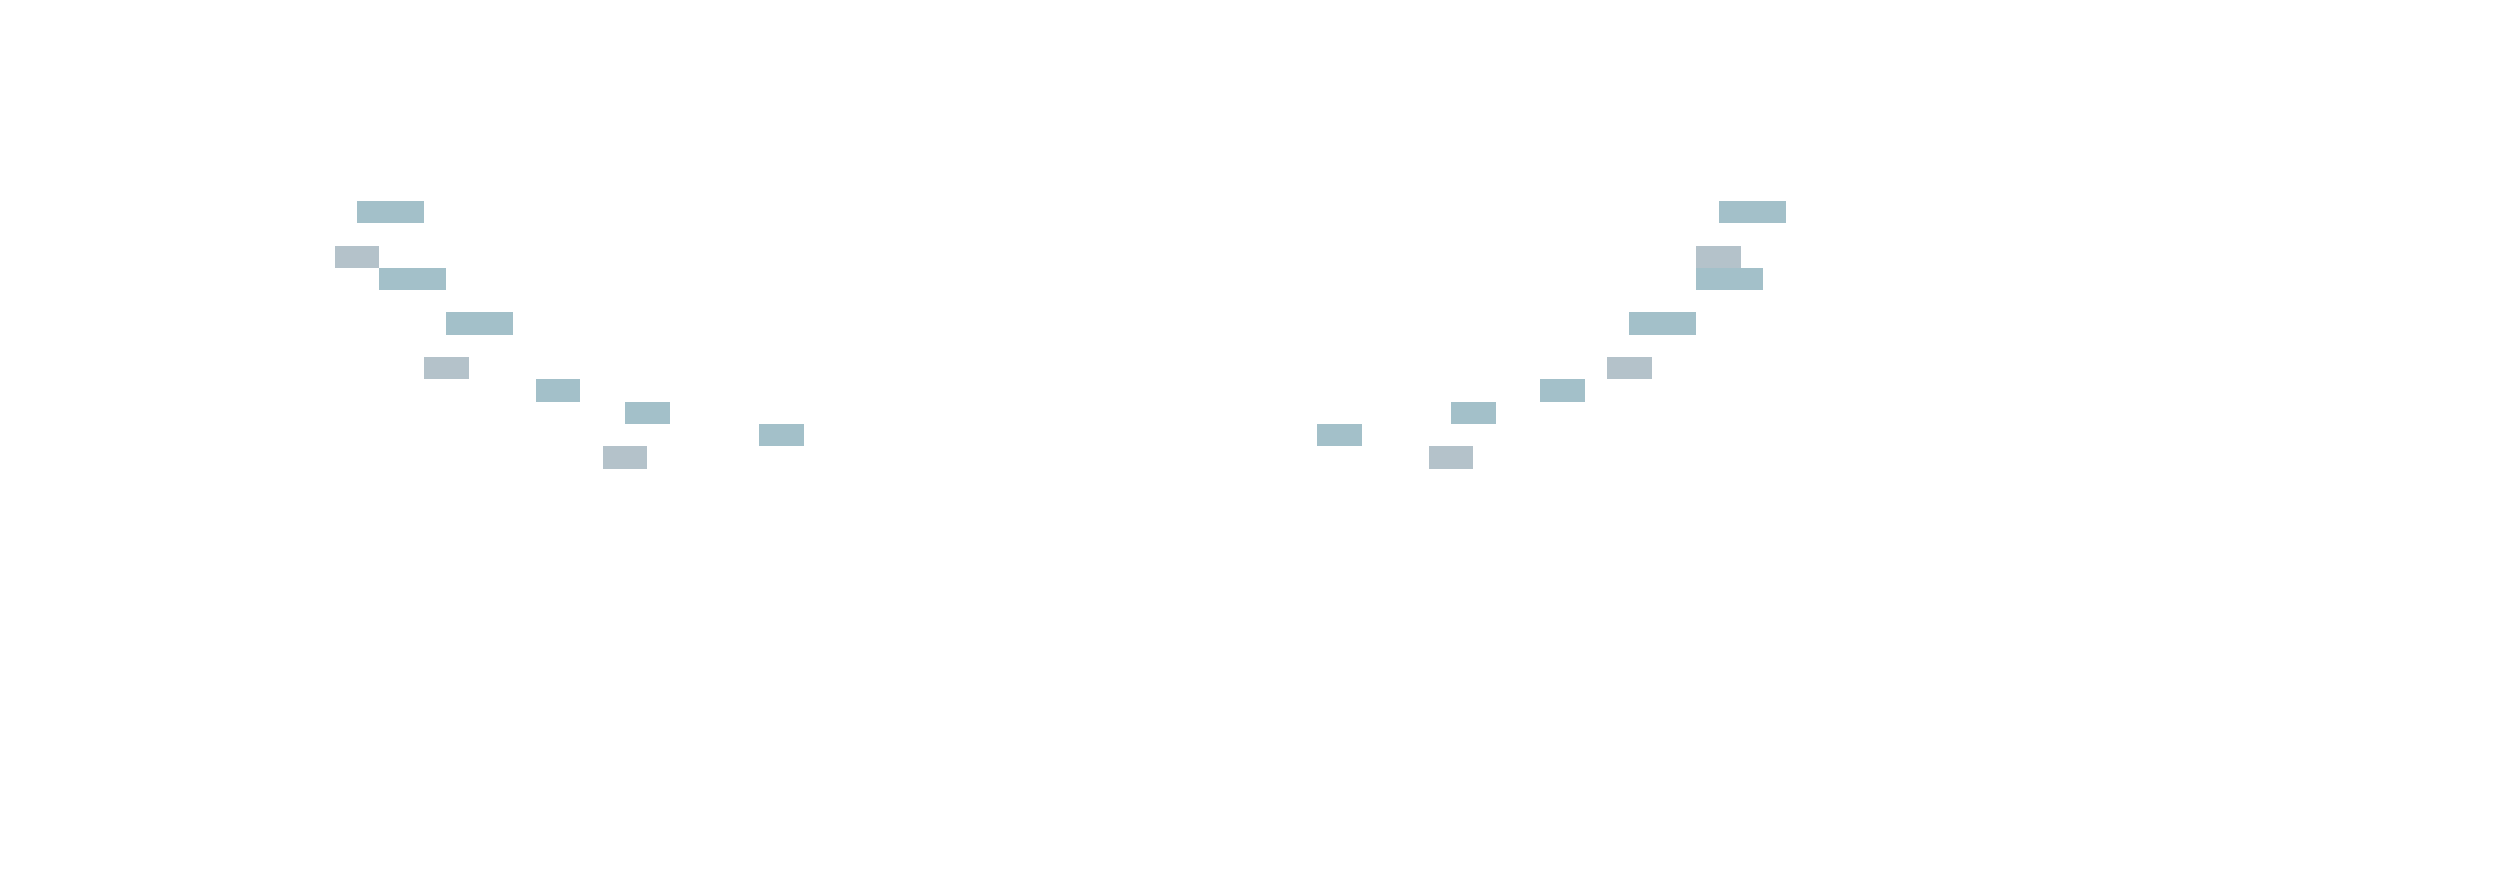
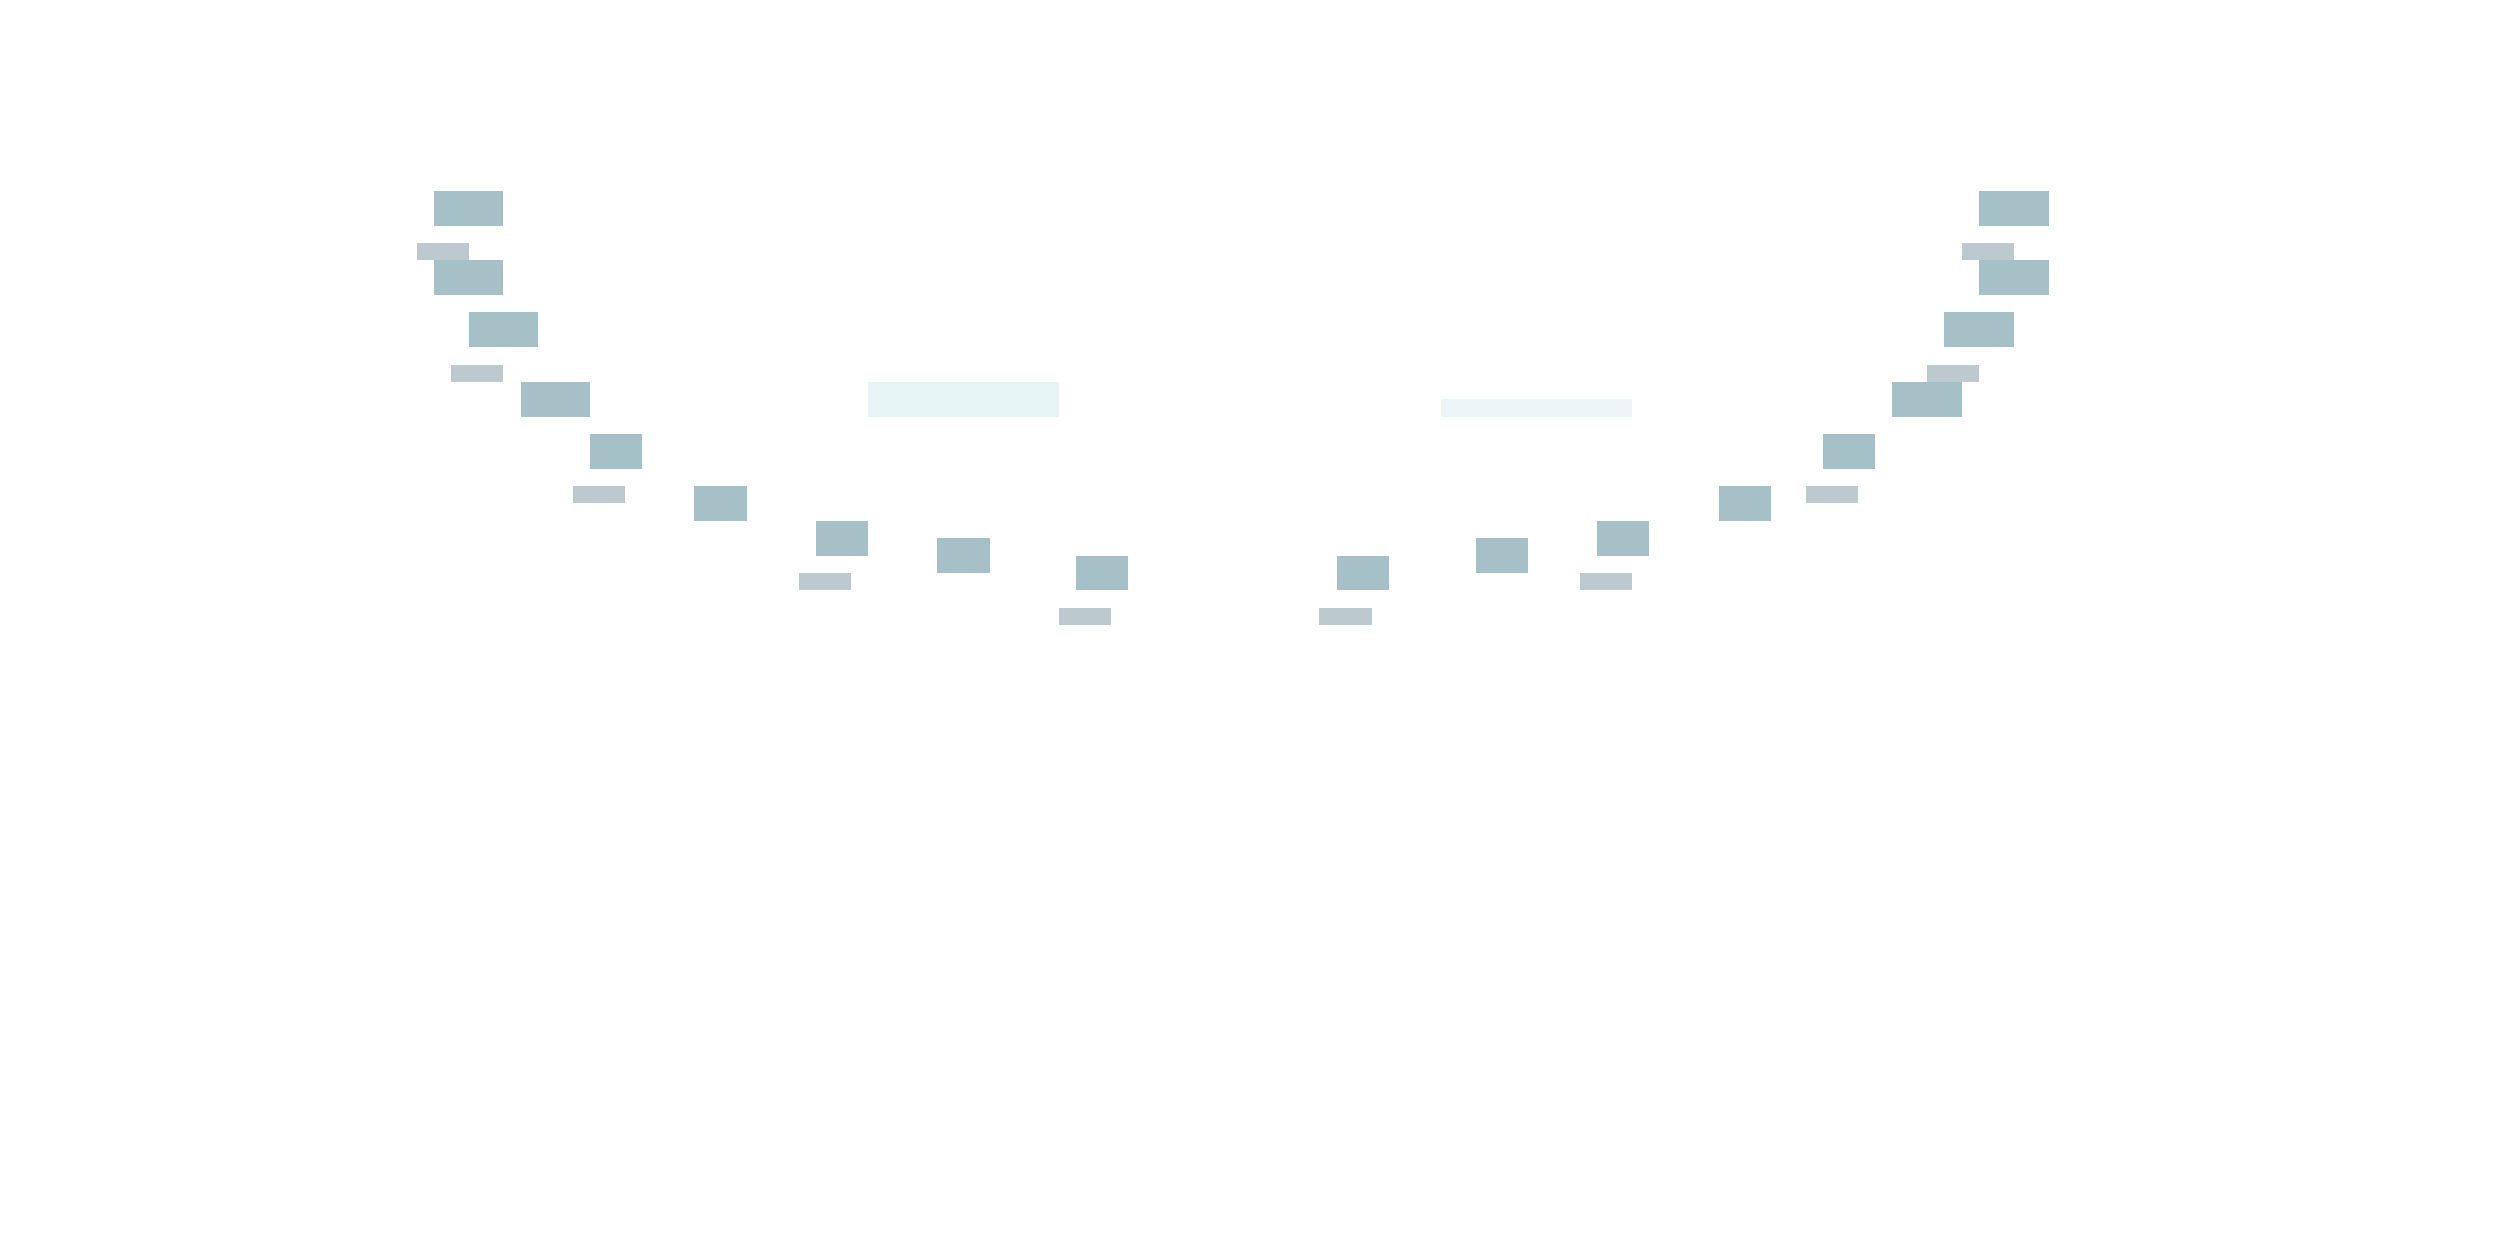
- <svg xmlns="http://www.w3.org/2000/svg" width="112" height="40" viewBox="0 0 112 40" shape-rendering="crispEdges">
-   <rect x="16" y="9" width="3" height="1" fill="#739fad" opacity="0.66" />
-   <rect x="15" y="11" width="2" height="1" fill="#426678" opacity="0.396" />
-   <rect x="17" y="12" width="3" height="1" fill="#739fad" opacity="0.66" />
-   <rect x="20" y="14" width="3" height="1" fill="#739fad" opacity="0.66" />
-   <rect x="19" y="16" width="2" height="1" fill="#426678" opacity="0.396" />
-   <rect x="24" y="17" width="2" height="1" fill="#739fad" opacity="0.66" />
-   <rect x="28" y="18" width="2" height="1" fill="#739fad" opacity="0.66" />
-   <rect x="27" y="20" width="2" height="1" fill="#426678" opacity="0.396" />
-   <rect x="34" y="19" width="2" height="1" fill="#739fad" opacity="0.66" />
-   <rect x="77" y="9" width="3" height="1" fill="#739fad" opacity="0.66" />
-   <rect x="76" y="11" width="2" height="1" fill="#426678" opacity="0.396" />
-   <rect x="76" y="12" width="3" height="1" fill="#739fad" opacity="0.66" />
-   <rect x="73" y="14" width="3" height="1" fill="#739fad" opacity="0.66" />
-   <rect x="72" y="16" width="2" height="1" fill="#426678" opacity="0.396" />
-   <rect x="69" y="17" width="2" height="1" fill="#739fad" opacity="0.66" />
-   <rect x="65" y="18" width="2" height="1" fill="#739fad" opacity="0.66" />
-   <rect x="64" y="20" width="2" height="1" fill="#426678" opacity="0.396" />
-   <rect x="59" y="19" width="2" height="1" fill="#739fad" opacity="0.66" />
+ <svg xmlns="http://www.w3.org/2000/svg" width="144" height="72" viewBox="0 0 144 72" shape-rendering="crispEdges">
+   <rect x="25" y="11" width="4" height="2" fill="#789fac" opacity="0.66" />
+   <rect x="24" y="14" width="3" height="1" fill="#446b79" opacity="0.363" />
+   <rect x="25" y="15" width="4" height="2" fill="#789fac" opacity="0.66" />
+   <rect x="27" y="18" width="4" height="2" fill="#789fac" opacity="0.66" />
+   <rect x="26" y="21" width="3" height="1" fill="#446b79" opacity="0.363" />
+   <rect x="30" y="22" width="4" height="2" fill="#789fac" opacity="0.66" />
+   <rect x="34" y="25" width="3" height="2" fill="#789fac" opacity="0.66" />
+   <rect x="33" y="28" width="3" height="1" fill="#446b79" opacity="0.363" />
+   <rect x="40" y="28" width="3" height="2" fill="#789fac" opacity="0.66" />
+   <rect x="47" y="30" width="3" height="2" fill="#789fac" opacity="0.66" />
+   <rect x="46" y="33" width="3" height="1" fill="#446b79" opacity="0.363" />
+   <rect x="54" y="31" width="3" height="2" fill="#789fac" opacity="0.66" />
+   <rect x="62" y="32" width="3" height="2" fill="#789fac" opacity="0.66" />
+   <rect x="61" y="35" width="3" height="1" fill="#446b79" opacity="0.363" />
+   <rect x="114" y="11" width="4" height="2" fill="#789fac" opacity="0.66" />
+   <rect x="113" y="14" width="3" height="1" fill="#446b79" opacity="0.363" />
+   <rect x="114" y="15" width="4" height="2" fill="#789fac" opacity="0.66" />
+   <rect x="112" y="18" width="4" height="2" fill="#789fac" opacity="0.66" />
+   <rect x="111" y="21" width="3" height="1" fill="#446b79" opacity="0.363" />
+   <rect x="109" y="22" width="4" height="2" fill="#789fac" opacity="0.66" />
+   <rect x="105" y="25" width="3" height="2" fill="#789fac" opacity="0.66" />
+   <rect x="104" y="28" width="3" height="1" fill="#446b79" opacity="0.363" />
+   <rect x="99" y="28" width="3" height="2" fill="#789fac" opacity="0.66" />
+   <rect x="92" y="30" width="3" height="2" fill="#789fac" opacity="0.66" />
+   <rect x="91" y="33" width="3" height="1" fill="#446b79" opacity="0.363" />
+   <rect x="85" y="31" width="3" height="2" fill="#789fac" opacity="0.66" />
+   <rect x="77" y="32" width="3" height="2" fill="#789fac" opacity="0.66" />
+   <rect x="76" y="35" width="3" height="1" fill="#446b79" opacity="0.363" />
+   <rect x="50" y="22" width="11" height="2" fill="#a9d6df" opacity="0.277" />
+   <rect x="83" y="23" width="11" height="1" fill="#a9d6df" opacity="0.224" />
</svg>
